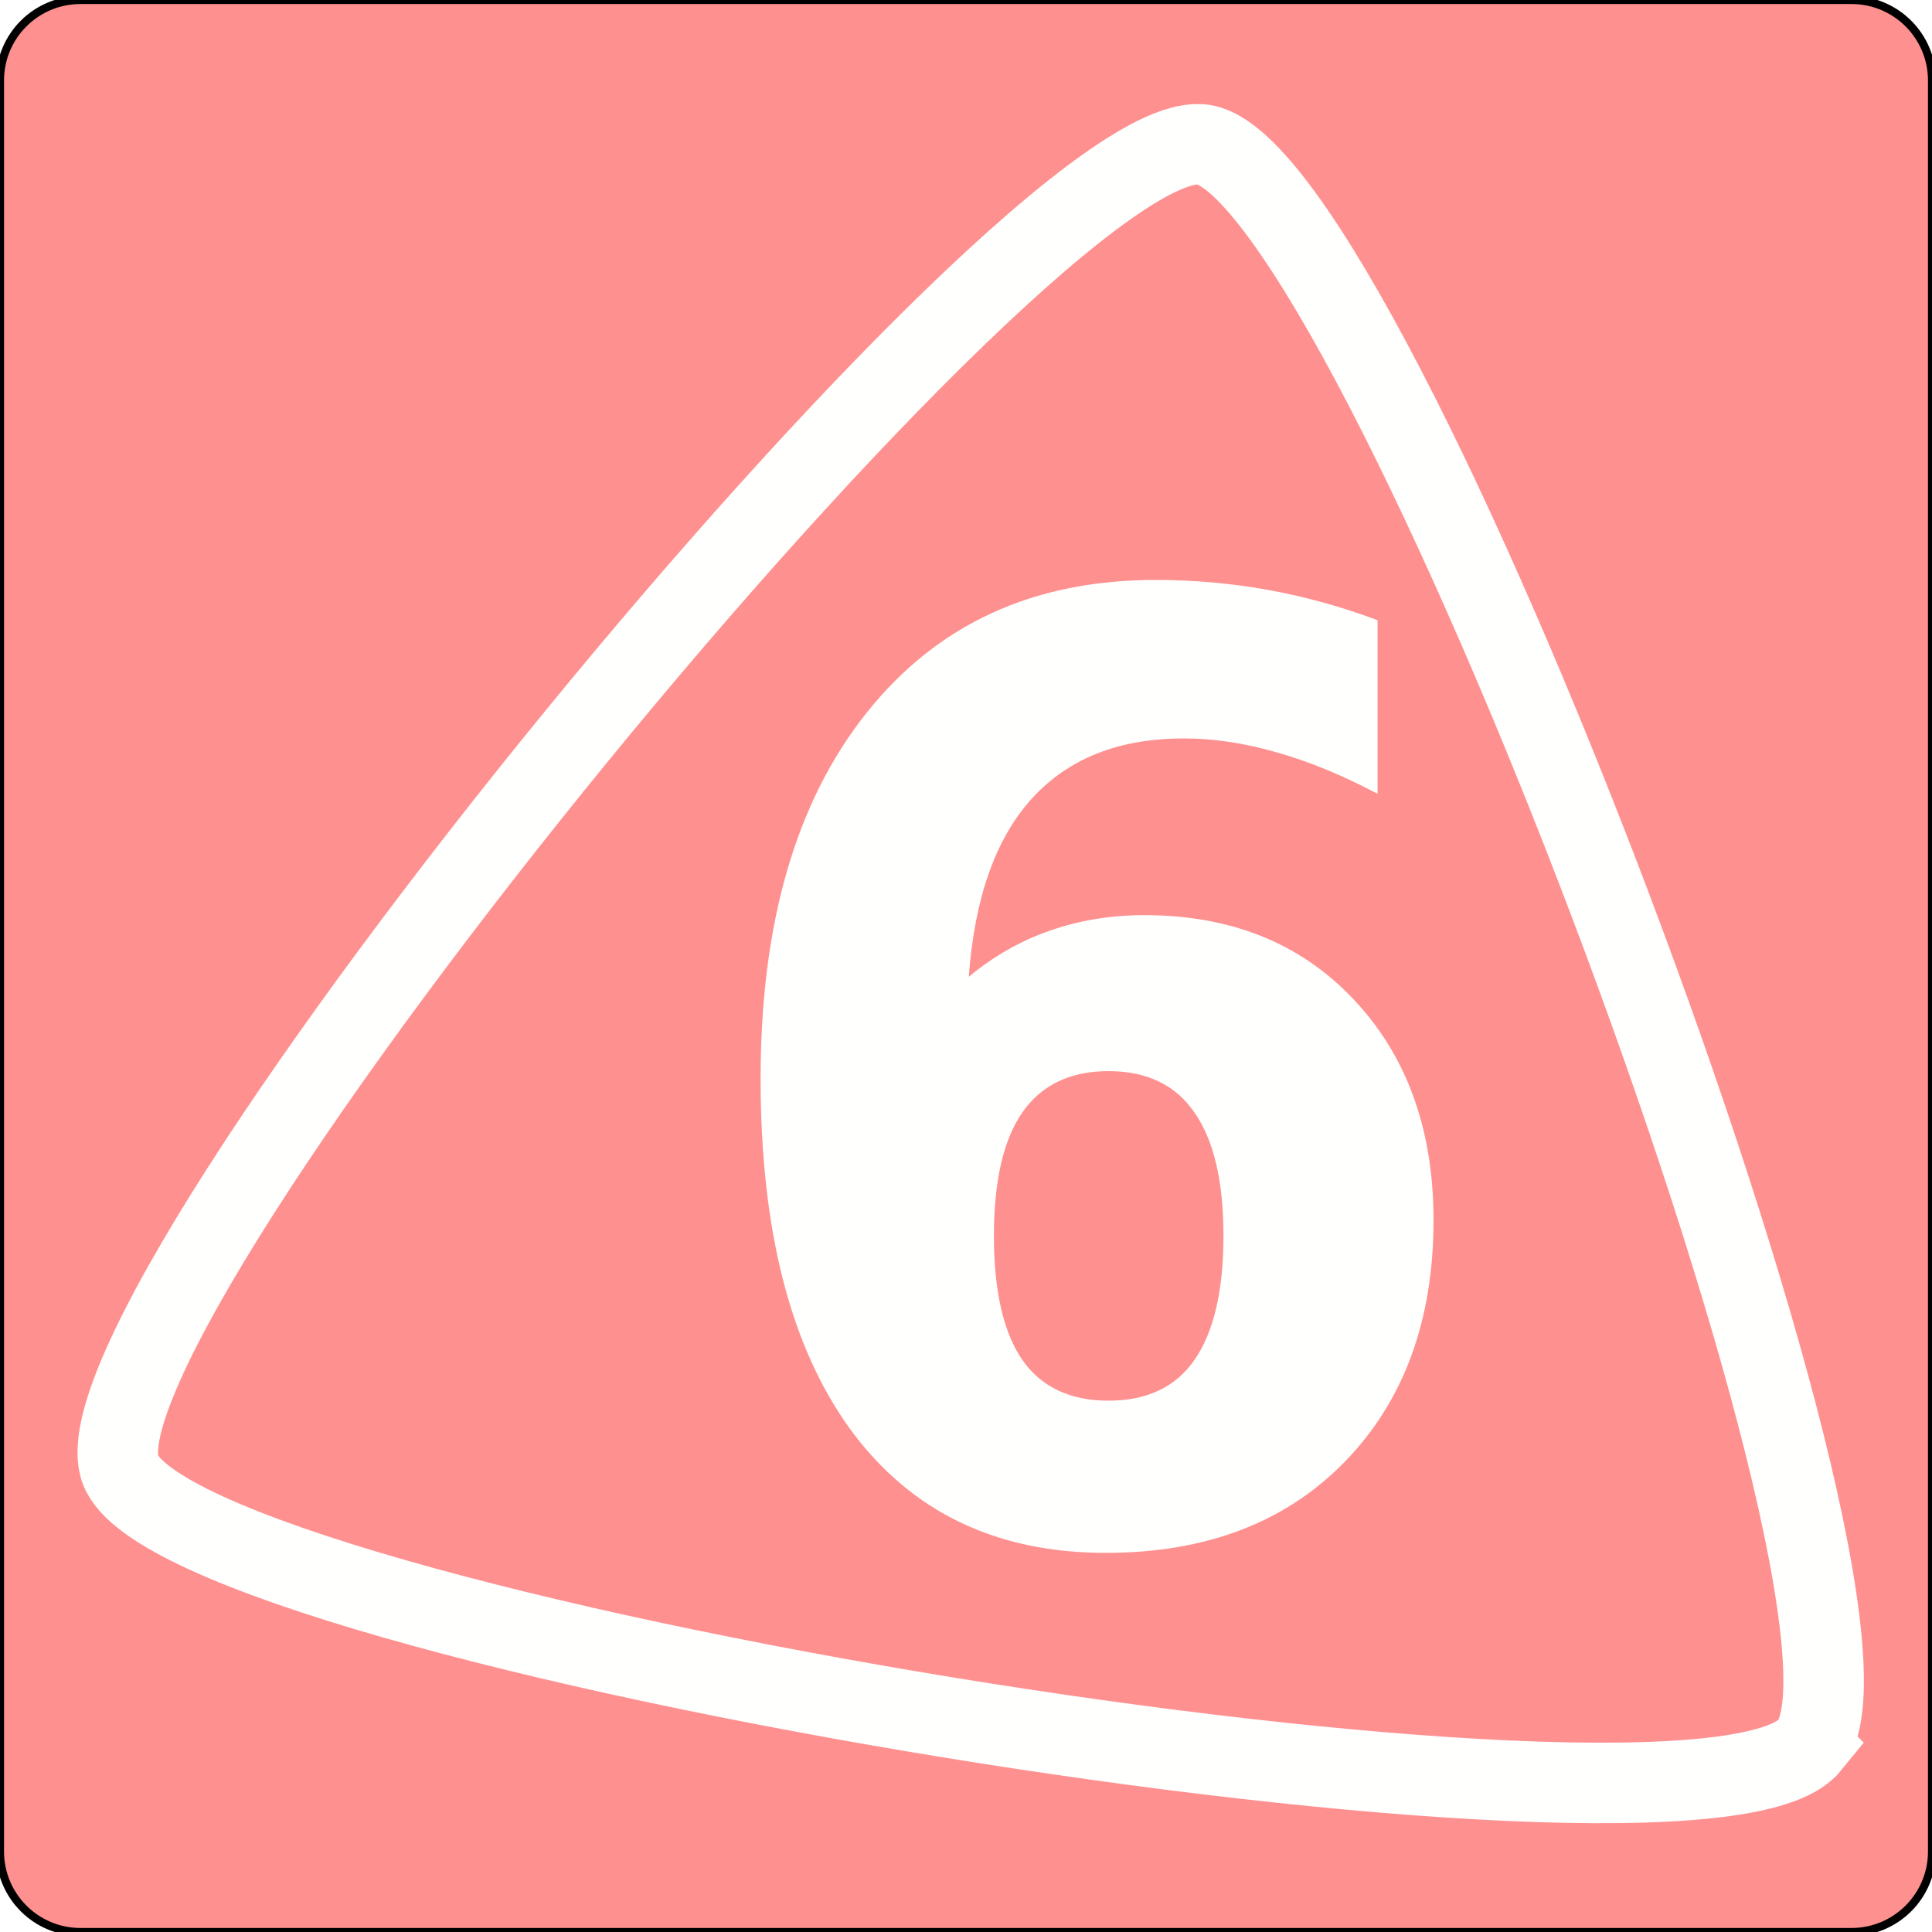
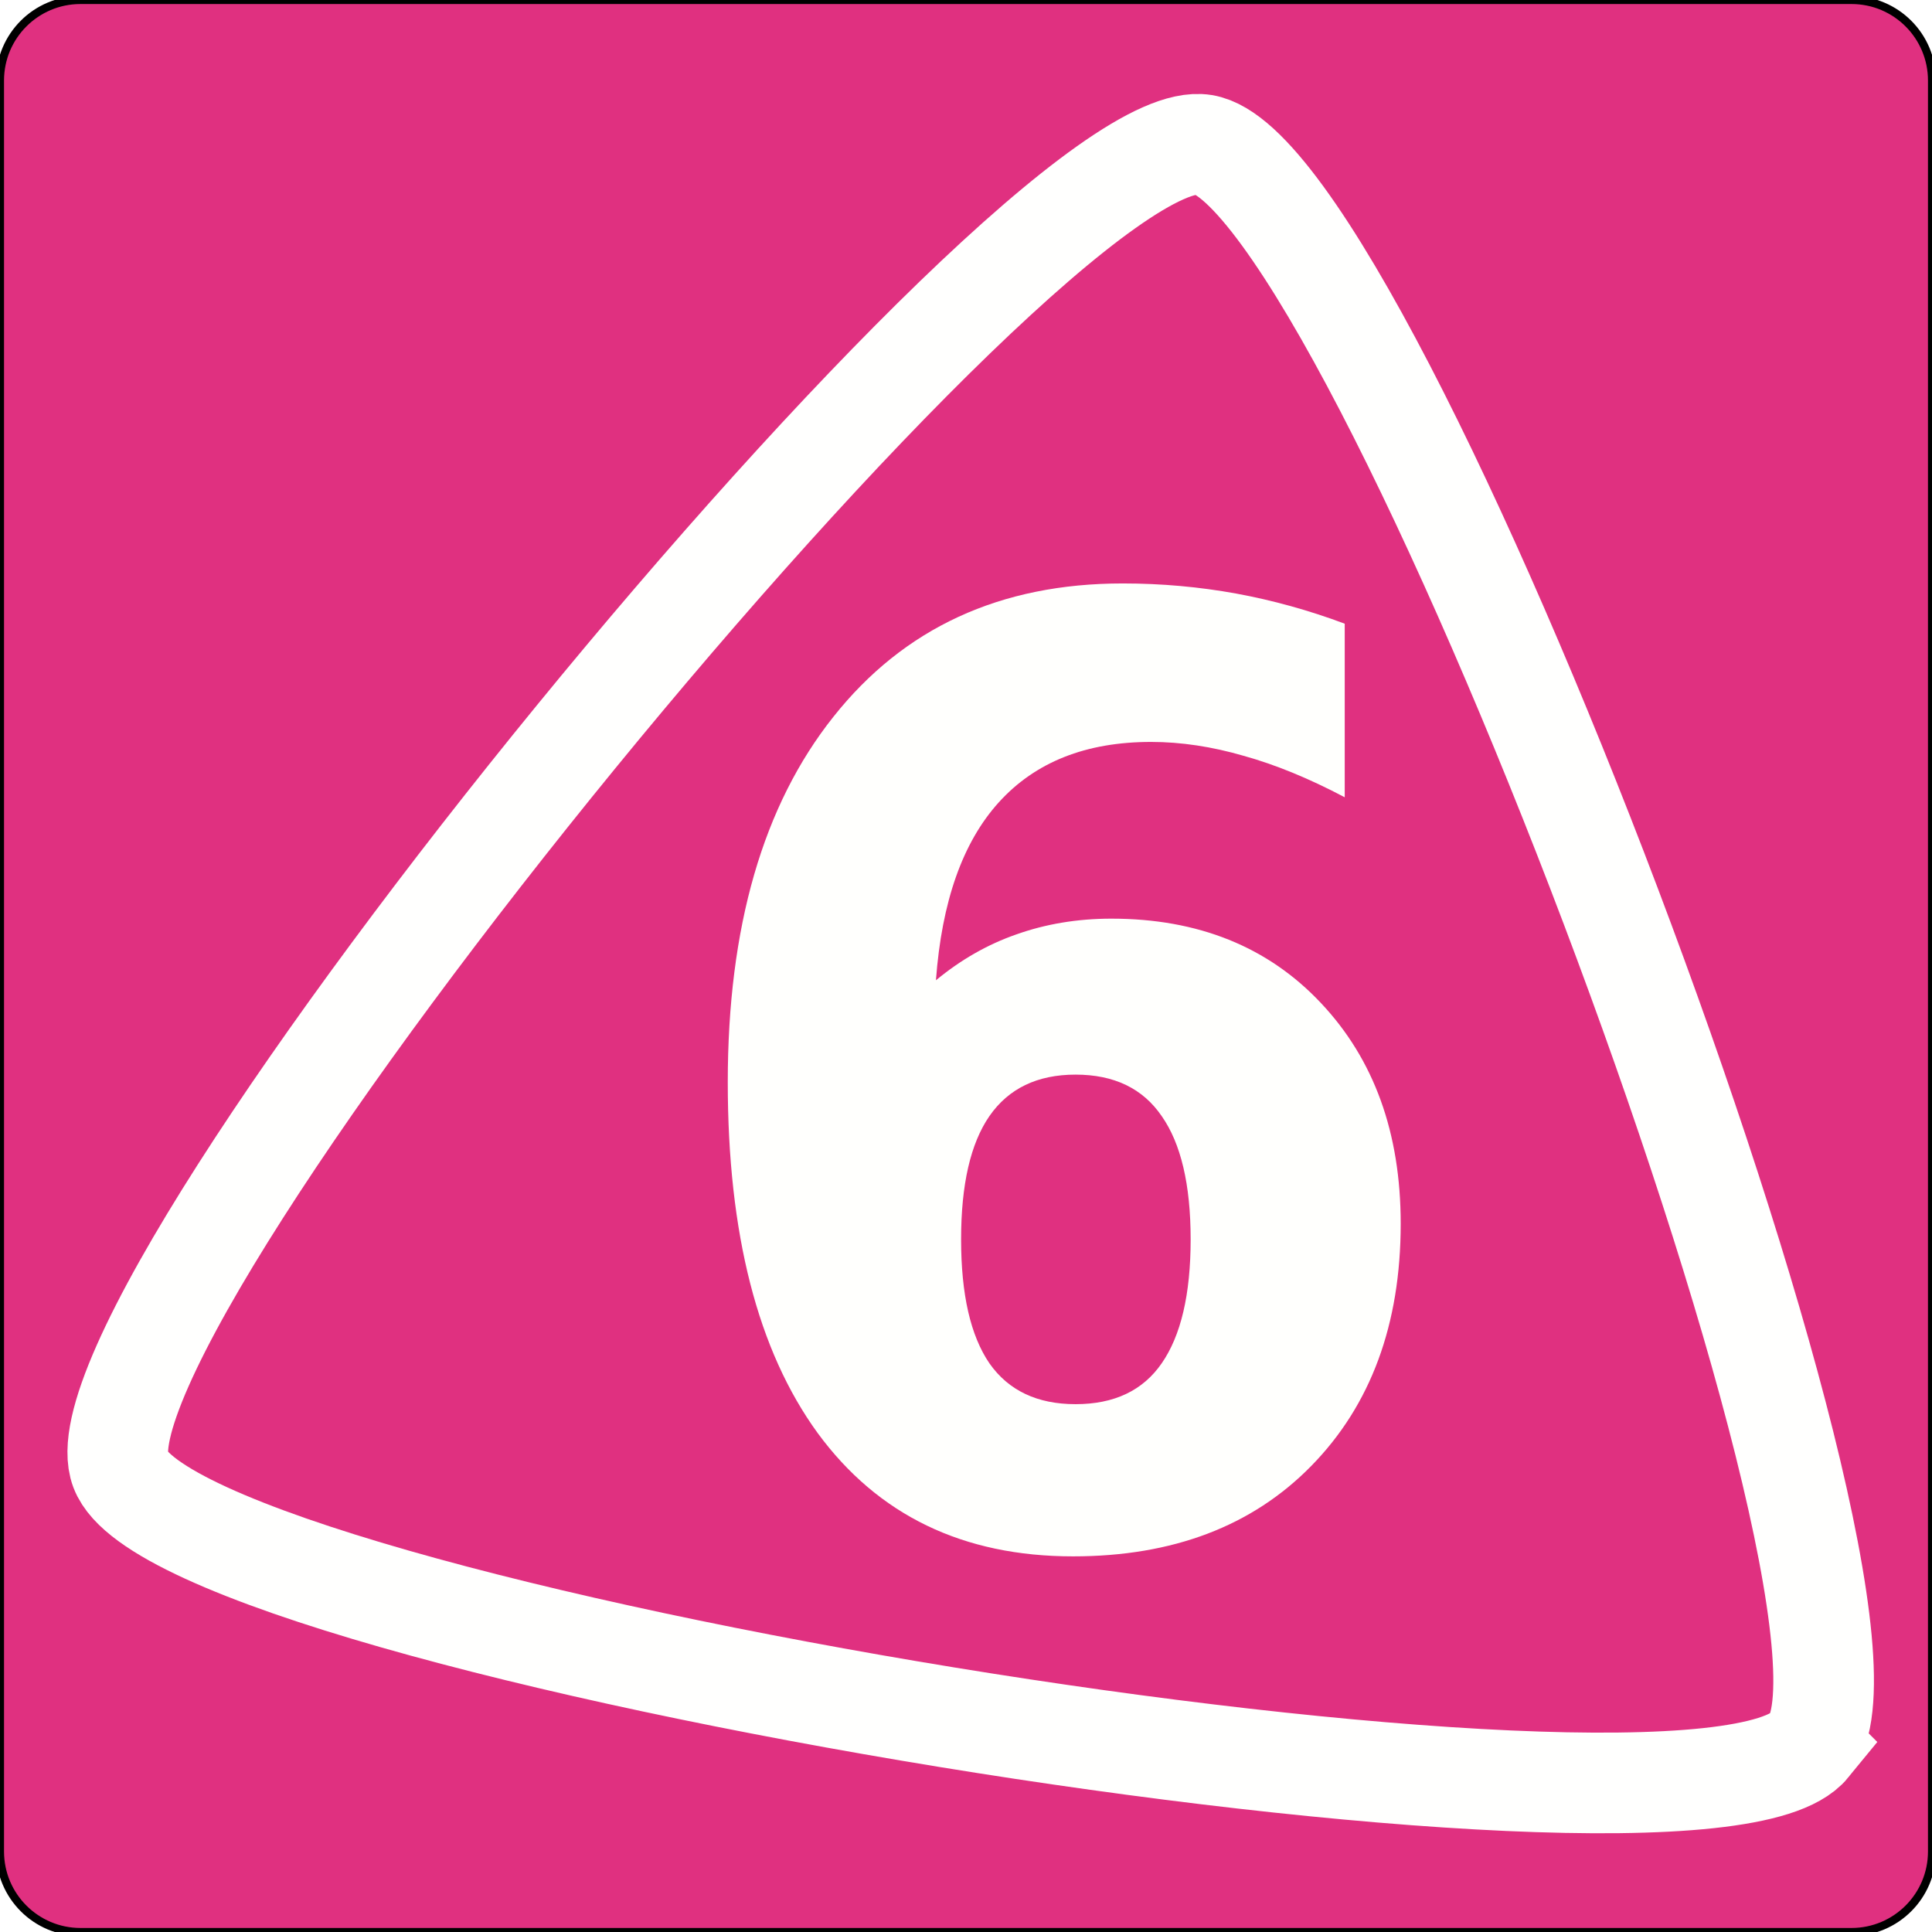
<svg xmlns="http://www.w3.org/2000/svg" width="48" height="48" viewBox="0 0 48 48" version="1.1" id="svg1">
  <defs id="defs1">
    <rect x="4.568" y="11.373" width="31.384" height="32.687" id="rect2" />
  </defs>
  <g id="layer1">
-     <rect id="rect1" width="48" height="48" x="0" y="0" style="fill:#ff9090;fill-opacity:1;stroke:#000000;stroke-width:0.2;stroke-dasharray:none;stroke-opacity:1" ry="2" />
-     <path style="fill:#ff9090;stroke:#fffffe;stroke-width:2;fill-opacity:1;stroke-opacity:1;stroke-dasharray:none" id="path1" d="m 26.154,24.121 c -2.691,3.292 -40.46,-2.873 -41.965,-6.85 -1.505,-3.977 22.718,-33.603 26.914,-32.918 4.196,0.685 17.742,36.476 15.05,39.767 z" transform="translate(18.8038,19.24267)" />
-     <text xml:space="preserve" style="font-weight:bold;font-stretch:semi-condensed;font-size:32px;font-family:'DejaVu Sans';-inkscape-font-specification:'DejaVu Sans Bold Semi-Condensed';letter-spacing:0px;white-space:pre;inline-size:20.596;display:inline;fill:#fffffd;fill-opacity:1;stroke:#000000;stroke-width:0;stroke-dasharray:none;stroke-opacity:1" x="8" y="33" id="text2" transform="translate(9.115448,5.127466)">
+     <rect id="rect1" width="48" height="48" x="0" y="0" style="fill:#e03080;fill-opacity:1;stroke:#000000;stroke-width:0.2;stroke-dasharray:none;stroke-opacity:1" ry="2" />
+     <path style="fill:none;stroke:#fffffe;stroke-width:2.5;fill-opacity:1;stroke-opacity:1;stroke-dasharray:none" id="path1" d="m 26.154,24.121 c -2.691,3.292 -40.46,-2.873 -41.965,-6.85 -1.505,-3.977 22.718,-33.603 26.914,-32.918 4.196,0.685 17.742,36.476 15.05,39.767 z" transform="translate(18.8038,19.24267)" />
+     <text xml:space="preserve" style="font-weight:bold;font-stretch:semi-condensed;font-size:32px;font-family:'DejaVu Sans';-inkscape-font-specification:'DejaVu Sans Bold Semi-Condensed';letter-spacing:0px;white-space:pre;inline-size:20.596;display:inline;fill:#fffffd;fill-opacity:1;stroke:#000000;stroke-width:0;stroke-dasharray:none;stroke-opacity:1" x="8" y="33" id="text2" transform="translate(8.300012,5.214265)">
      <tspan x="8" y="33" id="tspan1">6</tspan>
    </text>
  </g>
</svg>
